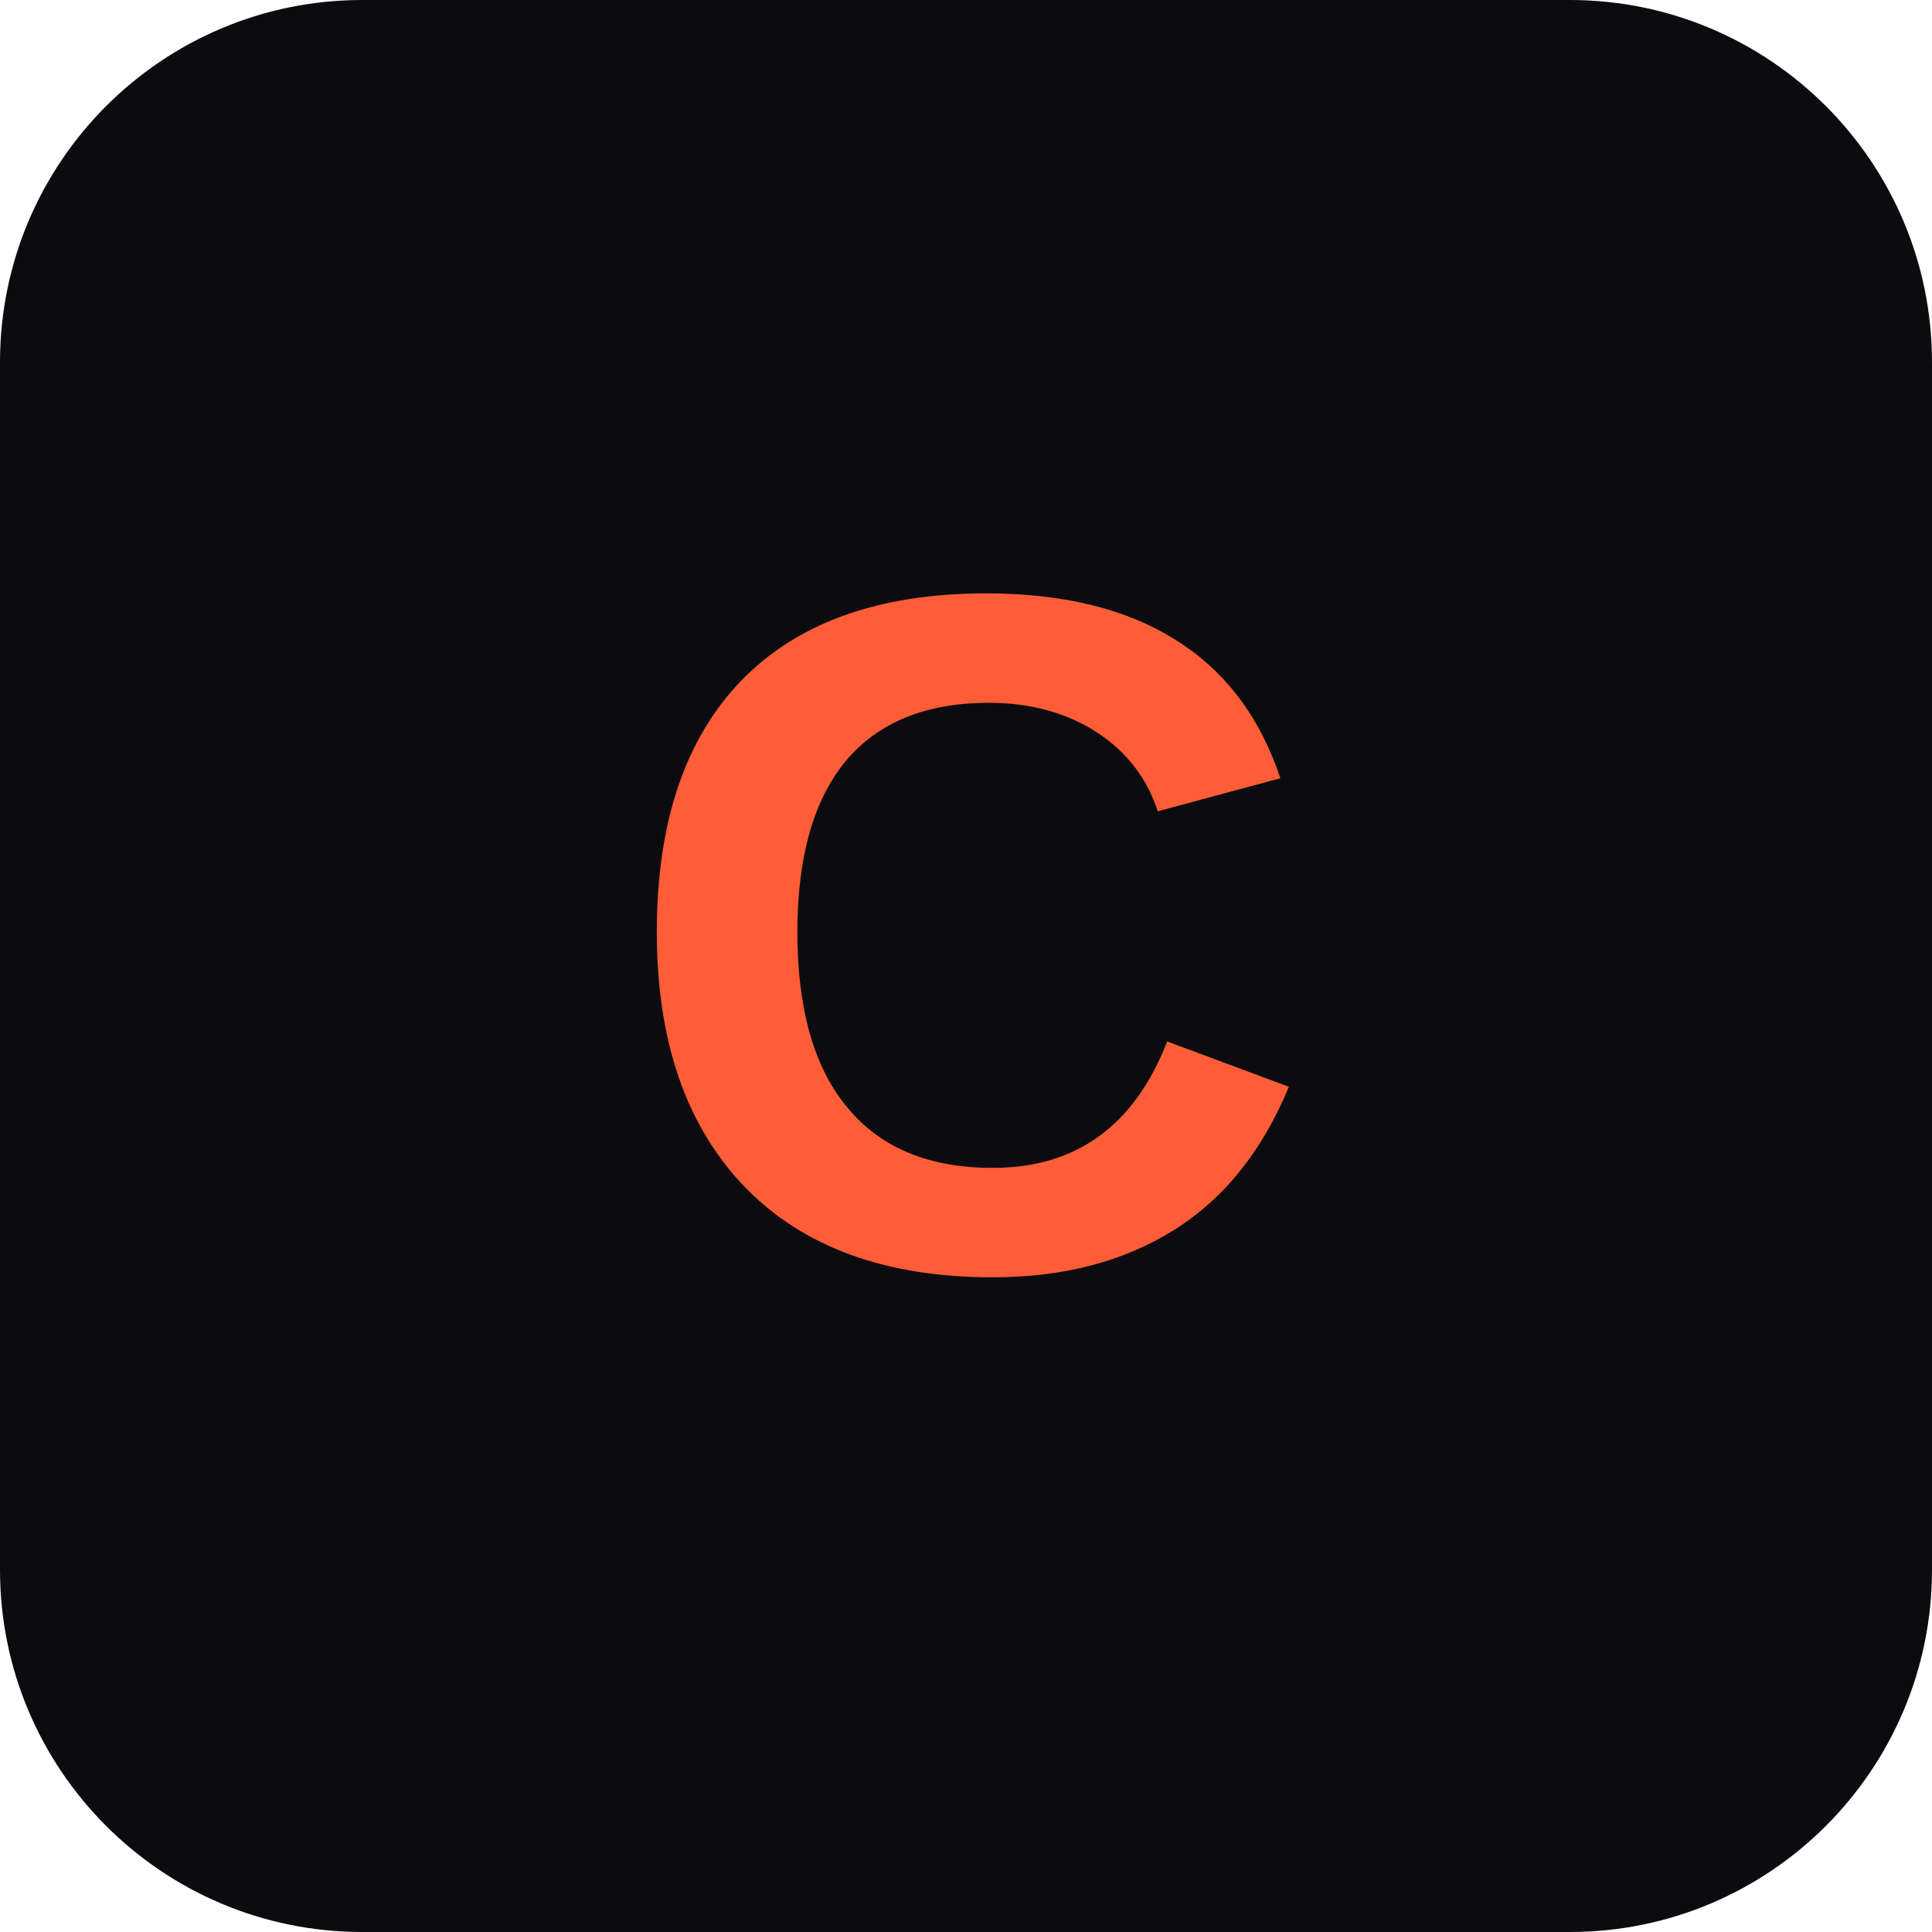
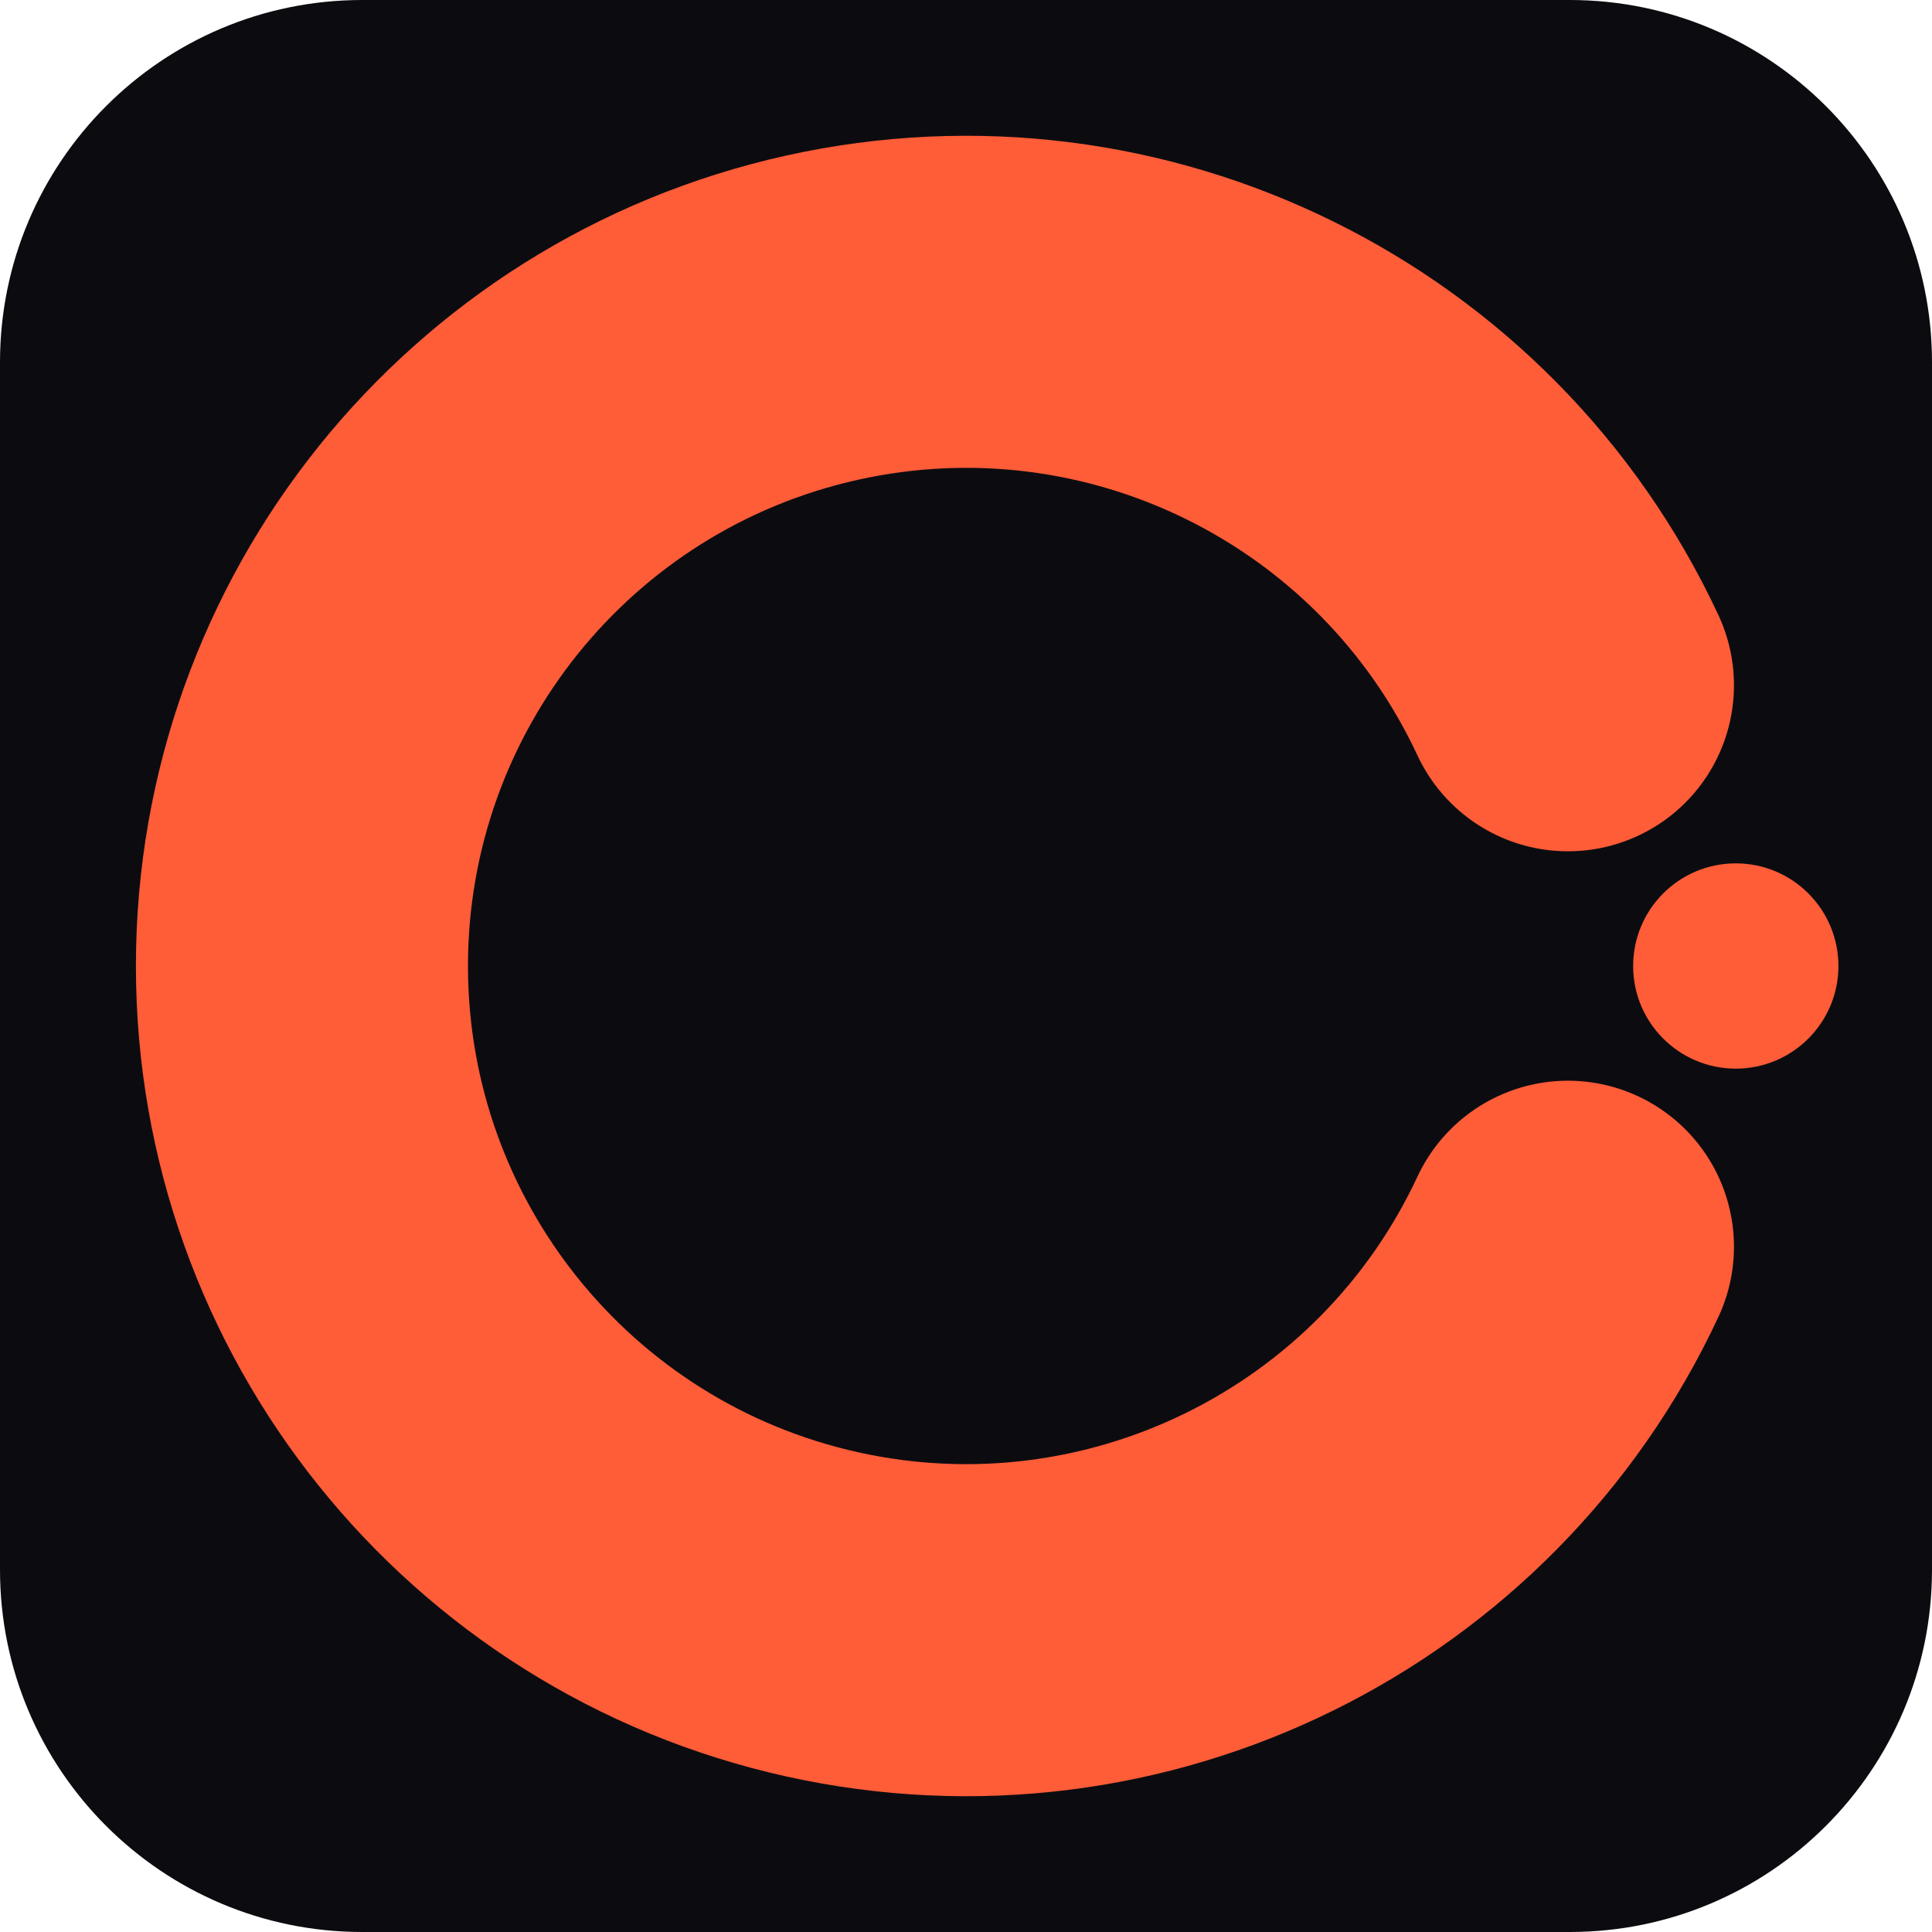
<svg xmlns="http://www.w3.org/2000/svg" viewBox="0 0 32 32">
  <rect width="32" height="32" rx="6" fill="#0c0c10" />
-   <text x="16" y="21" font-family="Arial, Helvetica, sans-serif" font-size="16" font-weight="bold" fill="#ff5c38" text-anchor="middle">C</text>
+   <path d="M 25.97 20.65 A 11 11 0 1 1 25.97 11.35" fill="none" stroke="#ff5c38" stroke-width="5.5" stroke-linecap="round" />
+   <circle cx="28.75" cy="16" r="1.7" fill="#ff5c38" />
</svg>
